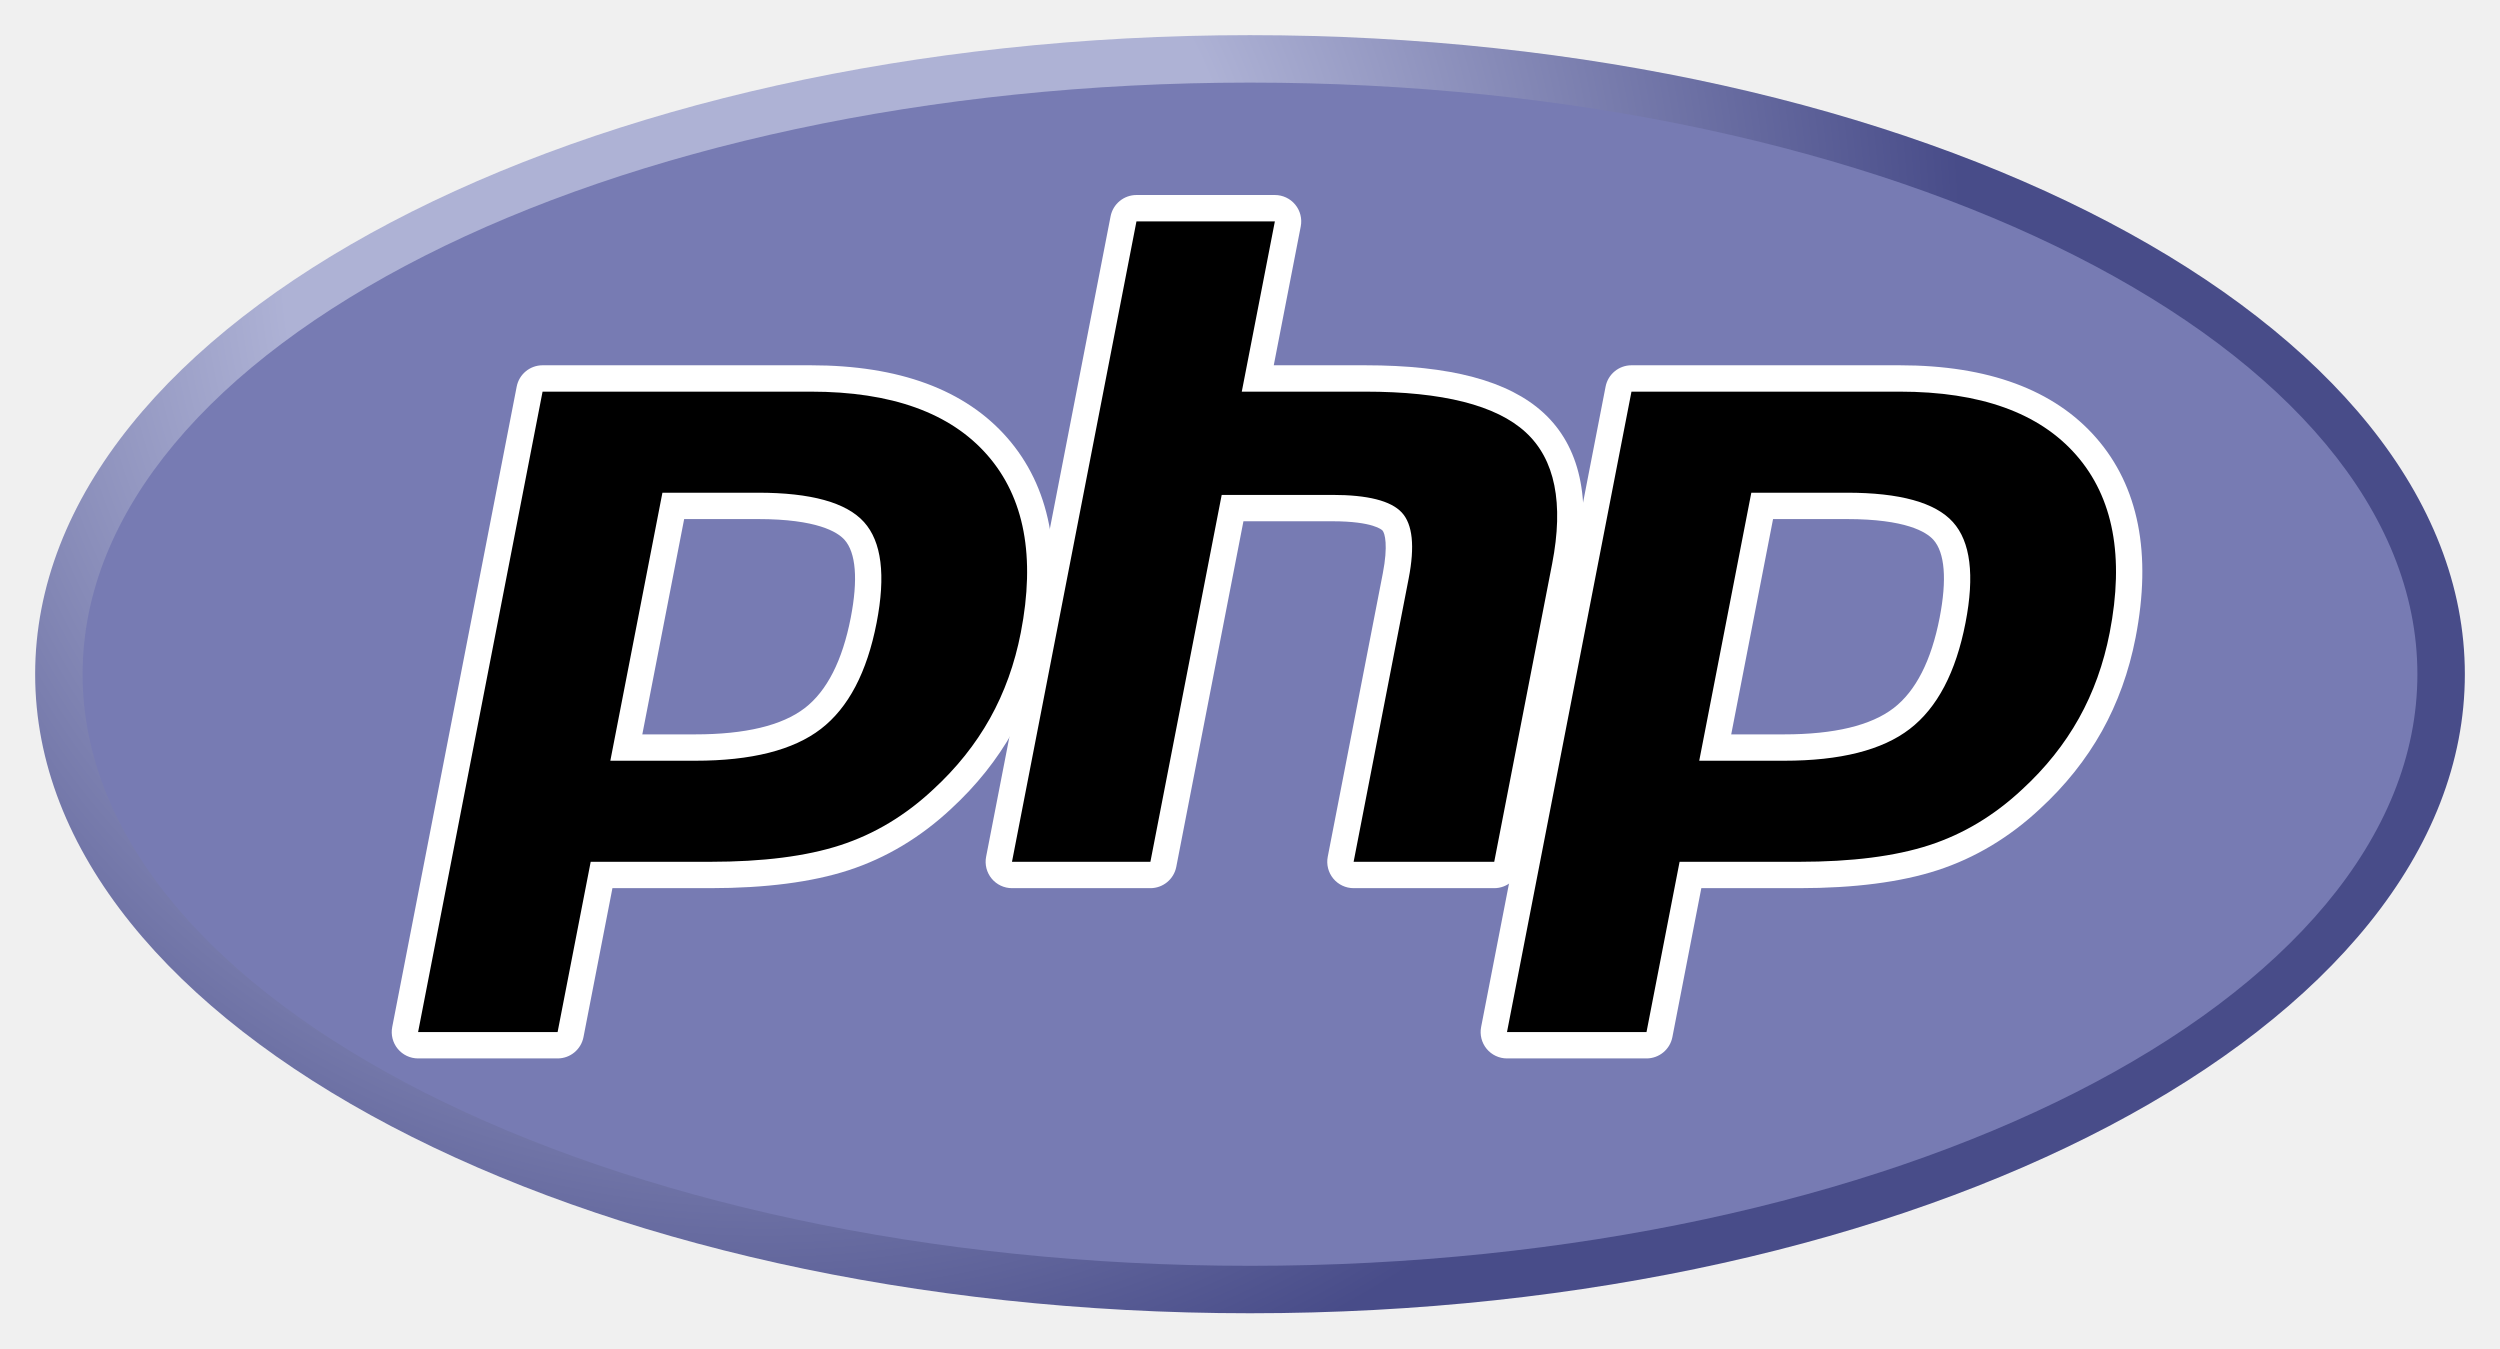
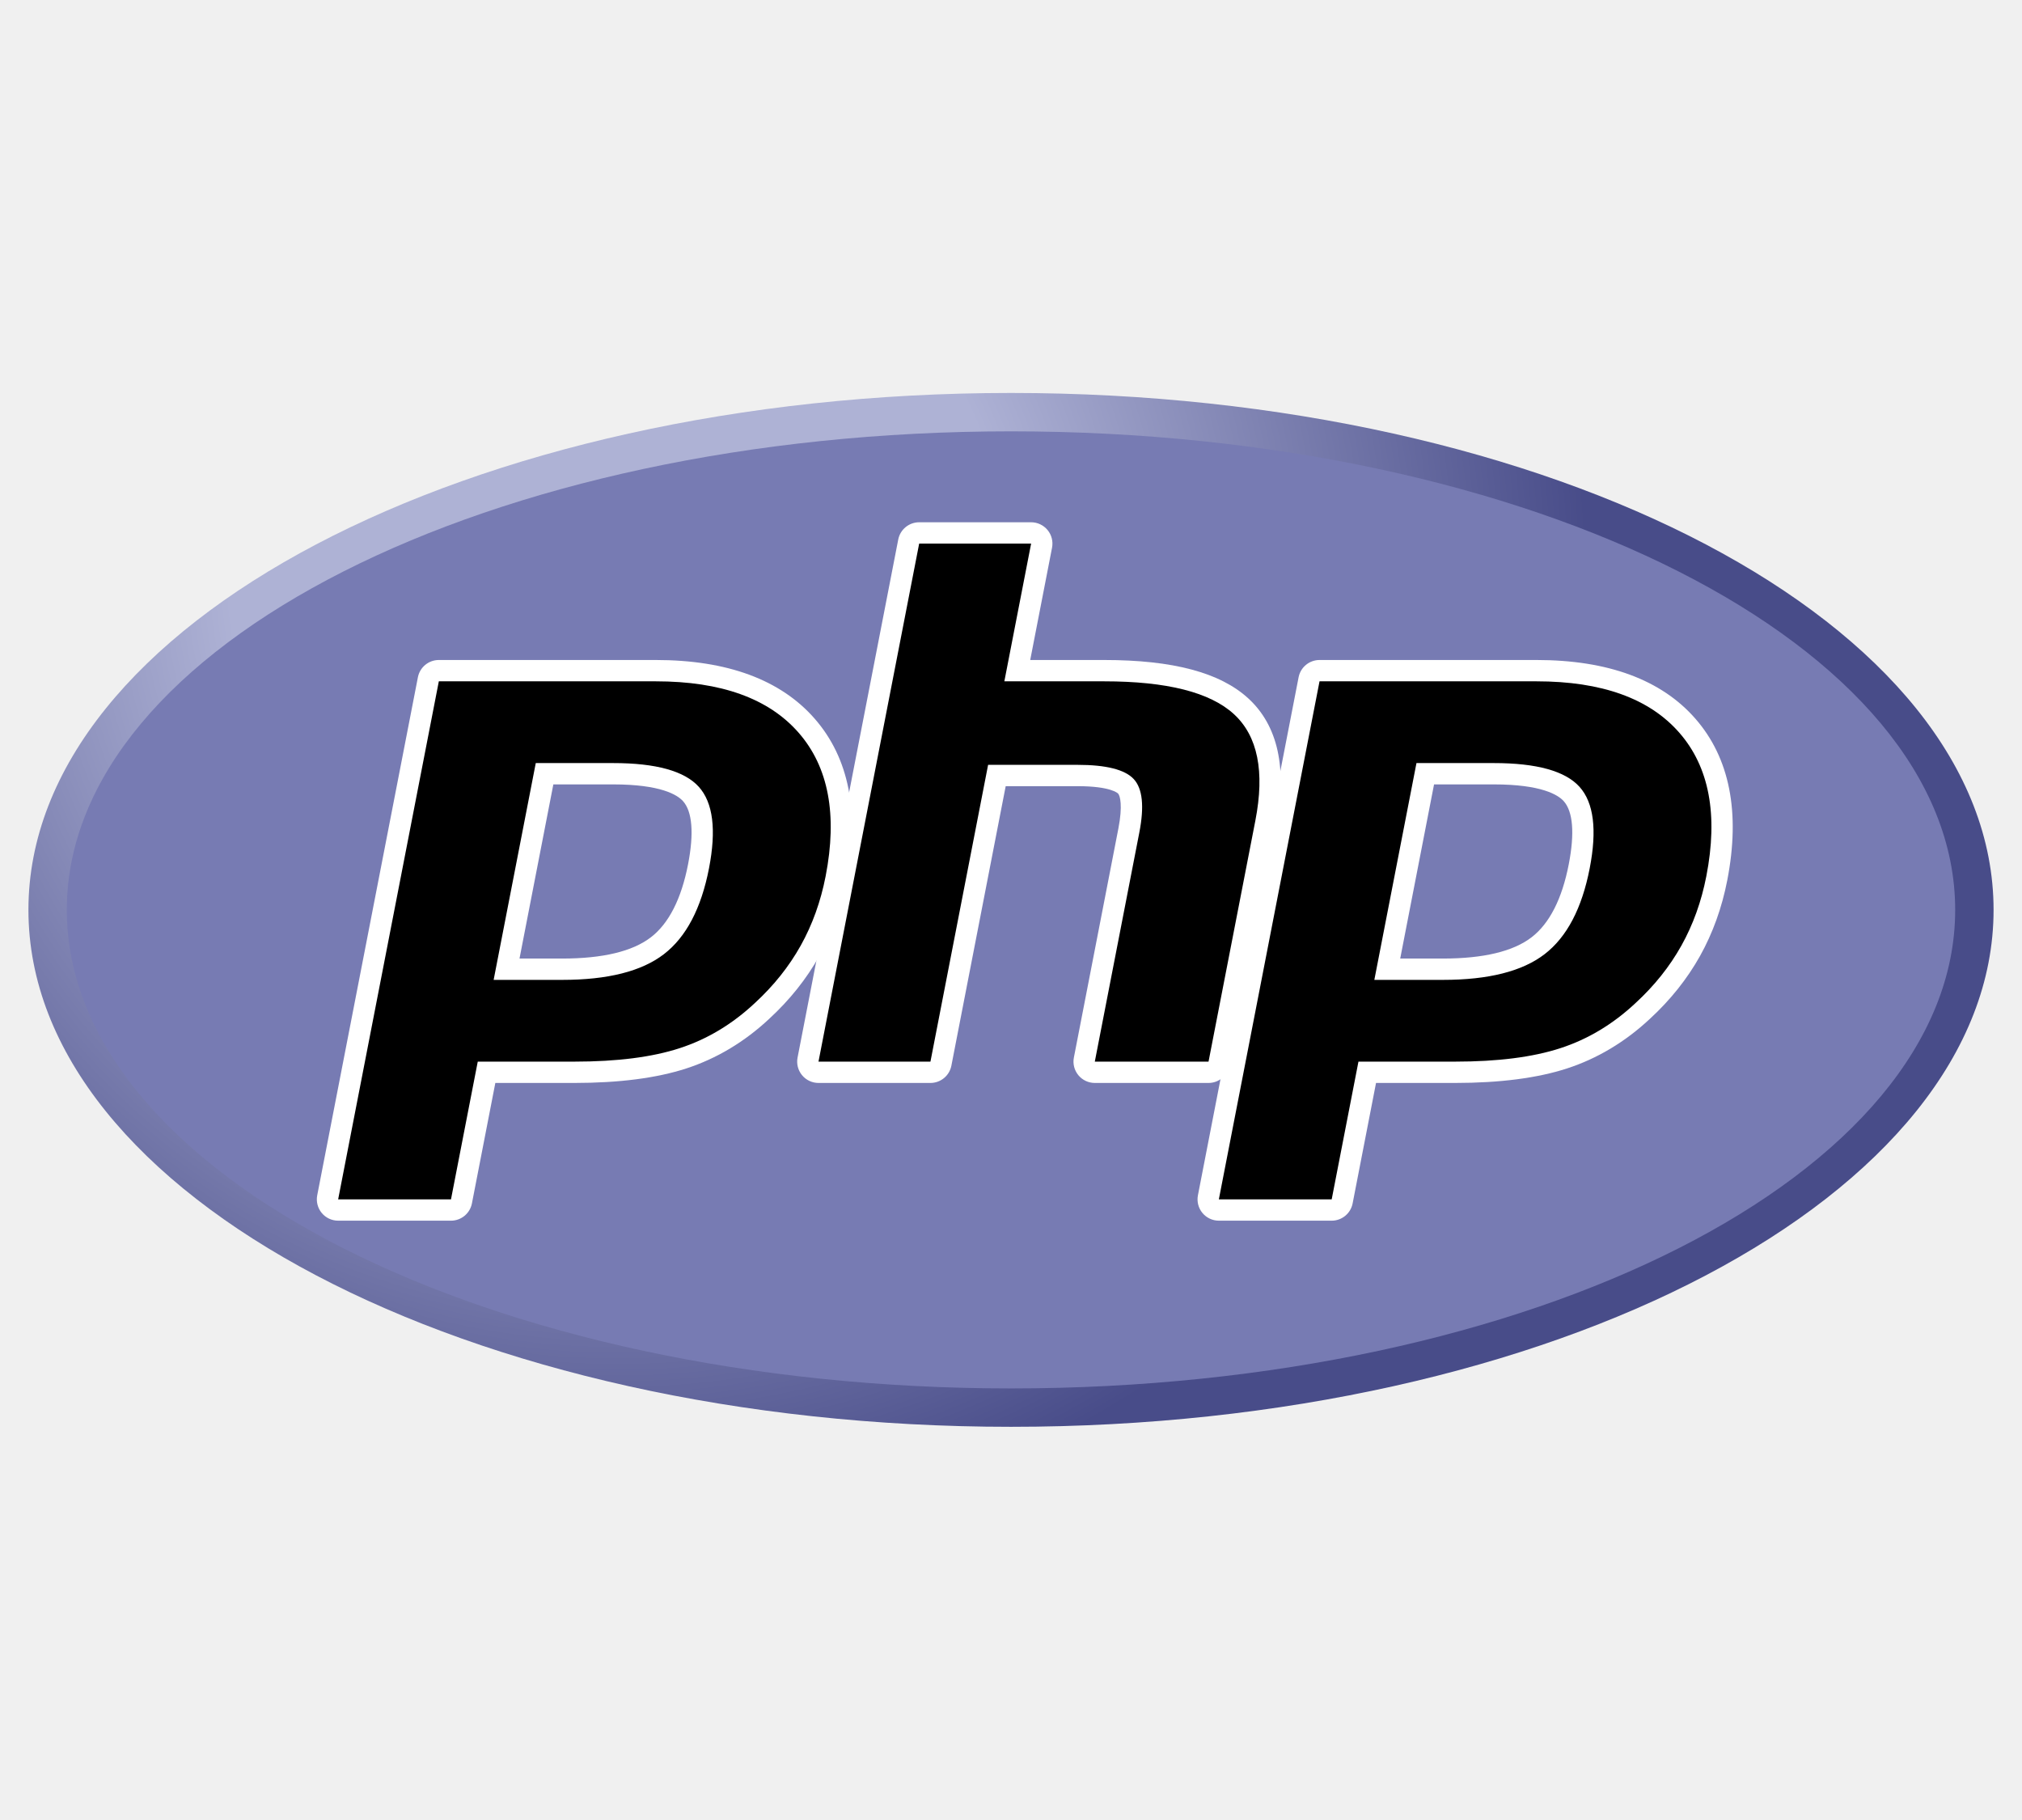
- <svg xmlns="http://www.w3.org/2000/svg" height="383.598" id="svg3430" version="1.1" viewBox="0 0 711.201 383.598" width="711.201" xml:space="preserve">
+ <svg xmlns="http://www.w3.org/2000/svg" height="640" id="640" version="1.1" viewBox="0 0 711.201 383.598" width="711.201" xml:space="preserve">
  <defs id="defs3434">
    <clipPath clipPathUnits="userSpaceOnUse" id="clipPath3444">
      <path d="M 11.52,162 C 11.52,81.677 135.307,16.561 288,16.561 l 0,0 c 152.693,0 276.481,65.116 276.481,145.439 l 0,0 c 0,80.322 -123.788,145.439 -276.481,145.439 l 0,0 C 135.307,307.439 11.52,242.322 11.52,162" id="path3446" />
    </clipPath>
    <radialGradient cx="0" cy="0" fx="0" fy="0" gradientTransform="matrix(363.0579,0,0,-363.0579,177.52,256.3071)" gradientUnits="userSpaceOnUse" id="radialGradient3452" r="1" spreadMethod="pad">
      <stop id="stop3454" offset="0" style="stop-opacity:1;stop-color:#aeb2d5" />
      <stop id="stop3456" offset="0.3" style="stop-opacity:1;stop-color:#aeb2d5" />
      <stop id="stop3458" offset="0.75" style="stop-opacity:1;stop-color:#484c89" />
      <stop id="stop3460" offset="1" style="stop-opacity:1;stop-color:#484c89" />
    </radialGradient>
    <clipPath clipPathUnits="userSpaceOnUse" id="clipPath3468">
      <path d="M 0,324 576,324 576,0 0,0 0,324 Z" id="path3470" />
    </clipPath>
    <clipPath clipPathUnits="userSpaceOnUse" id="clipPath3480">
      <path d="M 0,324 576,324 576,0 0,0 0,324 Z" id="path3482" />
    </clipPath>
  </defs>
  <g id="g3438" transform="matrix(1.25,0,0,-1.25,-4.4,394.2987)">
    <g id="g3440">
      <g clip-path="url(#clipPath3444)" id="g3442">
        <g id="g3448">
          <g id="g3450">
            <path d="M 11.52,162 C 11.52,81.677 135.307,16.561 288,16.561 l 0,0 c 152.693,0 276.481,65.116 276.481,145.439 l 0,0 c 0,80.322 -123.788,145.439 -276.481,145.439 l 0,0 C 135.307,307.439 11.52,242.322 11.52,162" id="path3462" style="fill:url(#radialGradient3452);stroke:none" />
          </g>
        </g>
      </g>
    </g>
    <g id="g3464">
      <g clip-path="url(#clipPath3468)" id="g3466">
        <g id="g3472" transform="translate(288,27.3594)">
          <path d="M 0,0 C 146.729,0 265.68,60.281 265.68,134.641 265.68,209 146.729,269.282 0,269.282 -146.729,269.282 -265.68,209 -265.68,134.641 -265.68,60.281 -146.729,0 0,0" id="path3474" style="fill:#777bb3;fill-opacity:1;fill-rule:nonzero;stroke:none" />
        </g>
      </g>
    </g>
    <g id="g3476">
      <g clip-path="url(#clipPath3480)" id="g3478">
        <g id="g3484" transform="translate(161.7344,145.3066)">
          <path d="m 0,0 c 12.065,0 21.072,2.225 26.771,6.611 5.638,4.341 9.532,11.862 11.573,22.353 1.903,9.806 1.178,16.653 -2.154,20.348 C 32.783,53.086 25.417,55 14.297,55 L -4.984,55 -15.673,0 0,0 Z m -63.063,-67.75 c -0.895,0 -1.745,0.4 -2.314,1.092 -0.57,0.691 -0.801,1.601 -0.63,2.48 L -37.679,81.573 C -37.405,82.982 -36.17,84 -34.734,84 L 26.32,84 C 45.508,84 59.79,78.79 68.767,68.513 77.792,58.182 80.579,43.741 77.05,25.592 75.614,18.198 73.144,11.331 69.709,5.183 66.27,-0.972 61.725,-6.667 56.198,-11.747 49.582,-17.939 42.094,-22.429 33.962,-25.071 25.959,-27.678 15.681,-29 3.414,-29 l -24.722,0 -7.06,-36.322 c -0.274,-1.41 -1.508,-2.428 -2.944,-2.428 l -31.751,0 z" id="path3486" style="fill:#000000;fill-opacity:1;fill-rule:nonzero;stroke:none" />
        </g>
        <g id="g3488" transform="translate(159.2236,197.3071)">
          <path d="m 0,0 16.808,0 c 13.421,0 18.083,-2.945 19.667,-4.7 2.628,-2.914 3.124,-9.058 1.435,-17.767 C 36.012,-32.217 32.494,-39.13 27.452,-43.012 22.29,-46.986 13.898,-49 2.511,-49 L -9.523,-49 0,0 Z m 28.831,35 -61.055,0 c -2.872,0 -5.341,-2.036 -5.889,-4.855 l -28.328,-145.751 c -0.342,-1.759 0.12,-3.578 1.259,-4.961 1.14,-1.383 2.838,-2.183 4.63,-2.183 l 31.75,0 c 2.873,0 5.342,2.036 5.89,4.855 l 6.588,33.895 22.249,0 c 12.582,0 23.174,1.372 31.479,4.077 8.541,2.775 16.399,7.48 23.354,13.984 5.752,5.292 10.49,11.232 14.08,17.657 3.591,6.427 6.171,13.594 7.668,21.302 3.715,19.104 0.697,34.402 -8.969,45.466 C 63.965,29.444 48.923,35 28.831,35 m -45.633,-90 19.313,0 c 12.801,0 22.336,2.411 28.601,7.234 6.266,4.824 10.492,12.875 12.688,24.157 2.101,10.832 1.144,18.476 -2.871,22.929 C 36.909,3.773 28.87,6 16.808,6 L -4.946,6 -16.802,-55 M 28.831,29 C 47.198,29 60.597,24.18 69.019,14.539 77.44,4.898 79.976,-8.559 76.616,-25.836 75.233,-32.953 72.894,-39.46 69.601,-45.355 66.304,-51.254 61.999,-56.648 56.679,-61.539 50.339,-67.472 43.296,-71.7 35.546,-74.218 27.796,-76.743 17.925,-78 5.925,-78 l -27.196,0 -7.531,-38.75 -31.75,0 28.328,145.75 61.055,0" id="path3490" style="fill:#ffffff;fill-opacity:1;fill-rule:nonzero;stroke:none" />
        </g>
        <g id="g3492" transform="translate(311.583,116.3066)">
          <path d="m 0,0 c -0.896,0 -1.745,0.4 -2.314,1.092 -0.571,0.691 -0.802,1.6 -0.631,2.48 L 9.586,68.061 C 10.778,74.194 10.484,78.596 8.759,80.456 7.703,81.593 4.531,83.5 -4.848,83.5 L -27.55,83.5 -43.305,2.428 C -43.579,1.018 -44.814,0 -46.25,0 l -31.5,0 c -0.896,0 -1.745,0.4 -2.315,1.092 -0.57,0.691 -0.801,1.601 -0.63,2.48 l 28.328,145.751 c 0.274,1.409 1.509,2.427 2.945,2.427 l 31.5,0 c 0.896,0 1.745,-0.4 2.315,-1.091 0.57,-0.692 0.801,-1.601 0.63,-2.481 L -21.813,113 2.609,113 c 18.605,0 31.221,-3.28 38.569,-10.028 7.49,-6.884 9.827,-17.891 6.947,-32.719 L 34.945,2.428 C 34.671,1.018 33.437,0 32,0 L 0,0 Z" id="path3494" style="fill:#000000;fill-opacity:1;fill-rule:nonzero;stroke:none" />
        </g>
        <g id="g3496" transform="translate(293.6611,271.0571)">
          <path d="m 0,0 -31.5,0 c -2.873,0 -5.342,-2.036 -5.89,-4.855 l -28.328,-145.751 c -0.342,-1.759 0.12,-3.578 1.26,-4.961 1.14,-1.383 2.838,-2.183 4.63,-2.183 l 31.5,0 c 2.872,0 5.342,2.036 5.89,4.855 l 15.283,78.645 20.229,0 c 9.363,0 11.328,-2 11.407,-2.086 0.568,-0.611 1.315,-3.441 0.082,-9.781 l -12.531,-64.489 c -0.342,-1.759 0.12,-3.578 1.26,-4.961 1.14,-1.383 2.838,-2.183 4.63,-2.183 l 32,0 c 2.872,0 5.342,2.036 5.89,4.855 l 13.179,67.825 c 3.093,15.921 0.447,27.864 -7.861,35.5 -7.928,7.281 -21.208,10.82 -40.599,10.82 l -20.784,0 6.143,31.605 C 6.231,-5.386 5.77,-3.566 4.63,-2.184 3.49,-0.801 1.792,0 0,0 m 0,-6 -7.531,-38.75 28.062,0 c 17.657,0 29.836,-3.082 36.539,-9.238 6.703,-6.16 8.711,-16.141 6.032,-29.938 l -13.18,-67.824 -32,0 12.531,64.488 c 1.426,7.336 0.902,12.34 -1.574,15.008 -2.477,2.668 -7.746,4.004 -15.805,4.004 l -25.176,0 -16.226,-83.5 -31.5,0 L -31.5,-6 0,-6" id="path3498" style="fill:#ffffff;fill-opacity:1;fill-rule:nonzero;stroke:none" />
        </g>
        <g id="g3500" transform="translate(409.5498,145.3066)">
          <path d="m 0,0 c 12.065,0 21.072,2.225 26.771,6.611 5.638,4.34 9.532,11.861 11.574,22.353 1.903,9.806 1.178,16.653 -2.155,20.348 C 32.783,53.086 25.417,55 14.297,55 L -4.984,55 -15.673,0 0,0 Z m -63.062,-67.75 c -0.895,0 -1.745,0.4 -2.314,1.092 -0.57,0.691 -0.802,1.601 -0.631,2.48 L -37.679,81.573 C -37.404,82.982 -36.17,84 -34.733,84 L 26.32,84 C 45.509,84 59.79,78.79 68.768,68.513 77.793,58.183 80.579,43.742 77.051,25.592 75.613,18.198 73.144,11.331 69.709,5.183 66.27,-0.972 61.725,-6.667 56.198,-11.747 49.582,-17.939 42.094,-22.429 33.962,-25.071 25.959,-27.678 15.681,-29 3.414,-29 l -24.723,0 -7.057,-36.322 c -0.275,-1.41 -1.509,-2.428 -2.946,-2.428 l -31.75,0 z" id="path3502" style="fill:#000000;fill-opacity:1;fill-rule:nonzero;stroke:none" />
        </g>
        <g id="g3504" transform="translate(407.0391,197.3071)">
          <path d="M 0,0 16.808,0 C 30.229,0 34.891,-2.945 36.475,-4.7 39.104,-7.614 39.6,-13.758 37.91,-22.466 36.012,-32.217 32.493,-39.13 27.452,-43.012 22.29,-46.986 13.898,-49 2.511,-49 L -9.522,-49 0,0 Z m 28.831,35 -61.054,0 c -2.872,0 -5.341,-2.036 -5.889,-4.855 L -66.44,-115.606 c -0.342,-1.759 0.12,-3.578 1.259,-4.961 1.14,-1.383 2.838,-2.183 4.63,-2.183 l 31.75,0 c 2.872,0 5.342,2.036 5.89,4.855 l 6.587,33.895 22.249,0 c 12.582,0 23.174,1.372 31.479,4.077 8.541,2.775 16.401,7.481 23.356,13.986 5.752,5.291 10.488,11.23 14.078,17.655 3.591,6.427 6.171,13.594 7.668,21.302 3.715,19.105 0.697,34.403 -8.969,45.467 C 63.965,29.444 48.924,35 28.831,35 m -45.632,-90 19.312,0 c 12.801,0 22.336,2.411 28.601,7.234 6.267,4.824 10.492,12.875 12.688,24.157 2.102,10.832 1.145,18.476 -2.871,22.929 C 36.909,3.773 28.87,6 16.808,6 L -4.946,6 -16.801,-55 M 28.831,29 C 47.198,29 60.597,24.18 69.019,14.539 77.441,4.898 79.976,-8.559 76.616,-25.836 75.233,-32.953 72.894,-39.46 69.601,-45.355 66.304,-51.254 61.999,-56.648 56.679,-61.539 50.339,-67.472 43.296,-71.7 35.546,-74.218 27.796,-76.743 17.925,-78 5.925,-78 l -27.196,0 -7.53,-38.75 -31.75,0 28.328,145.75 61.054,0" id="path3506" style="fill:#ffffff;fill-opacity:1;fill-rule:nonzero;stroke:none" />
        </g>
      </g>
    </g>
  </g>
</svg>
